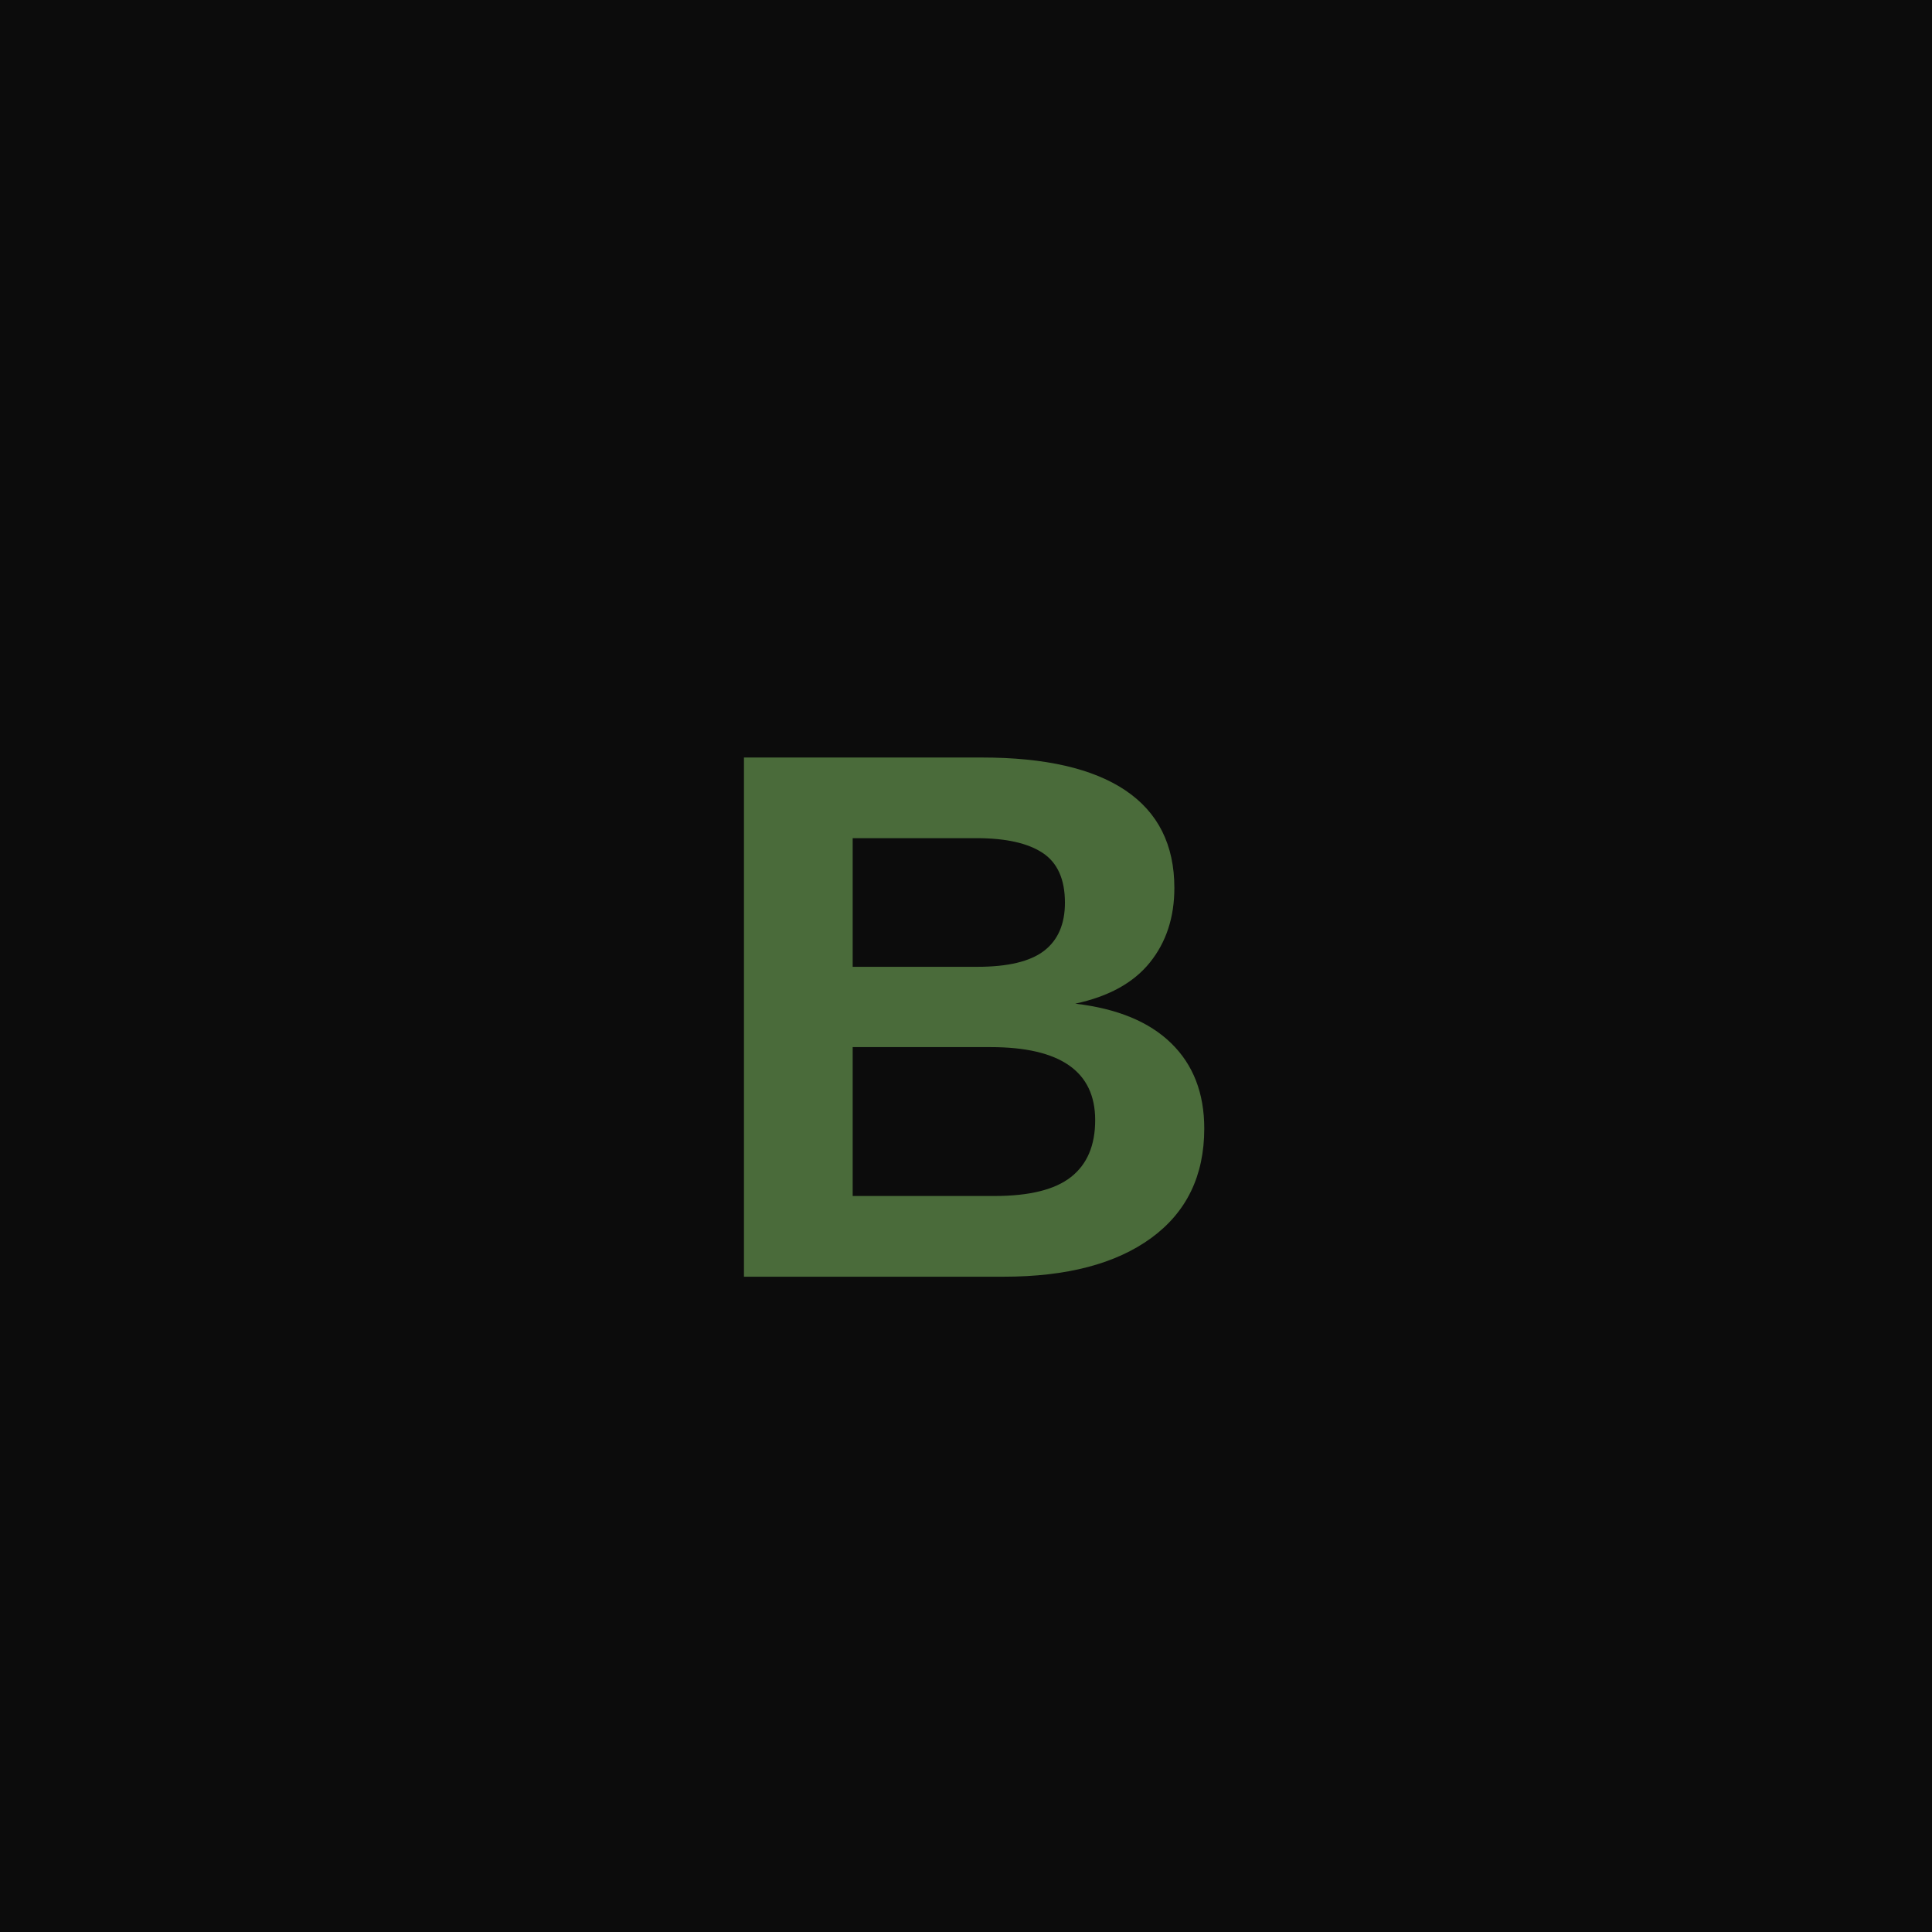
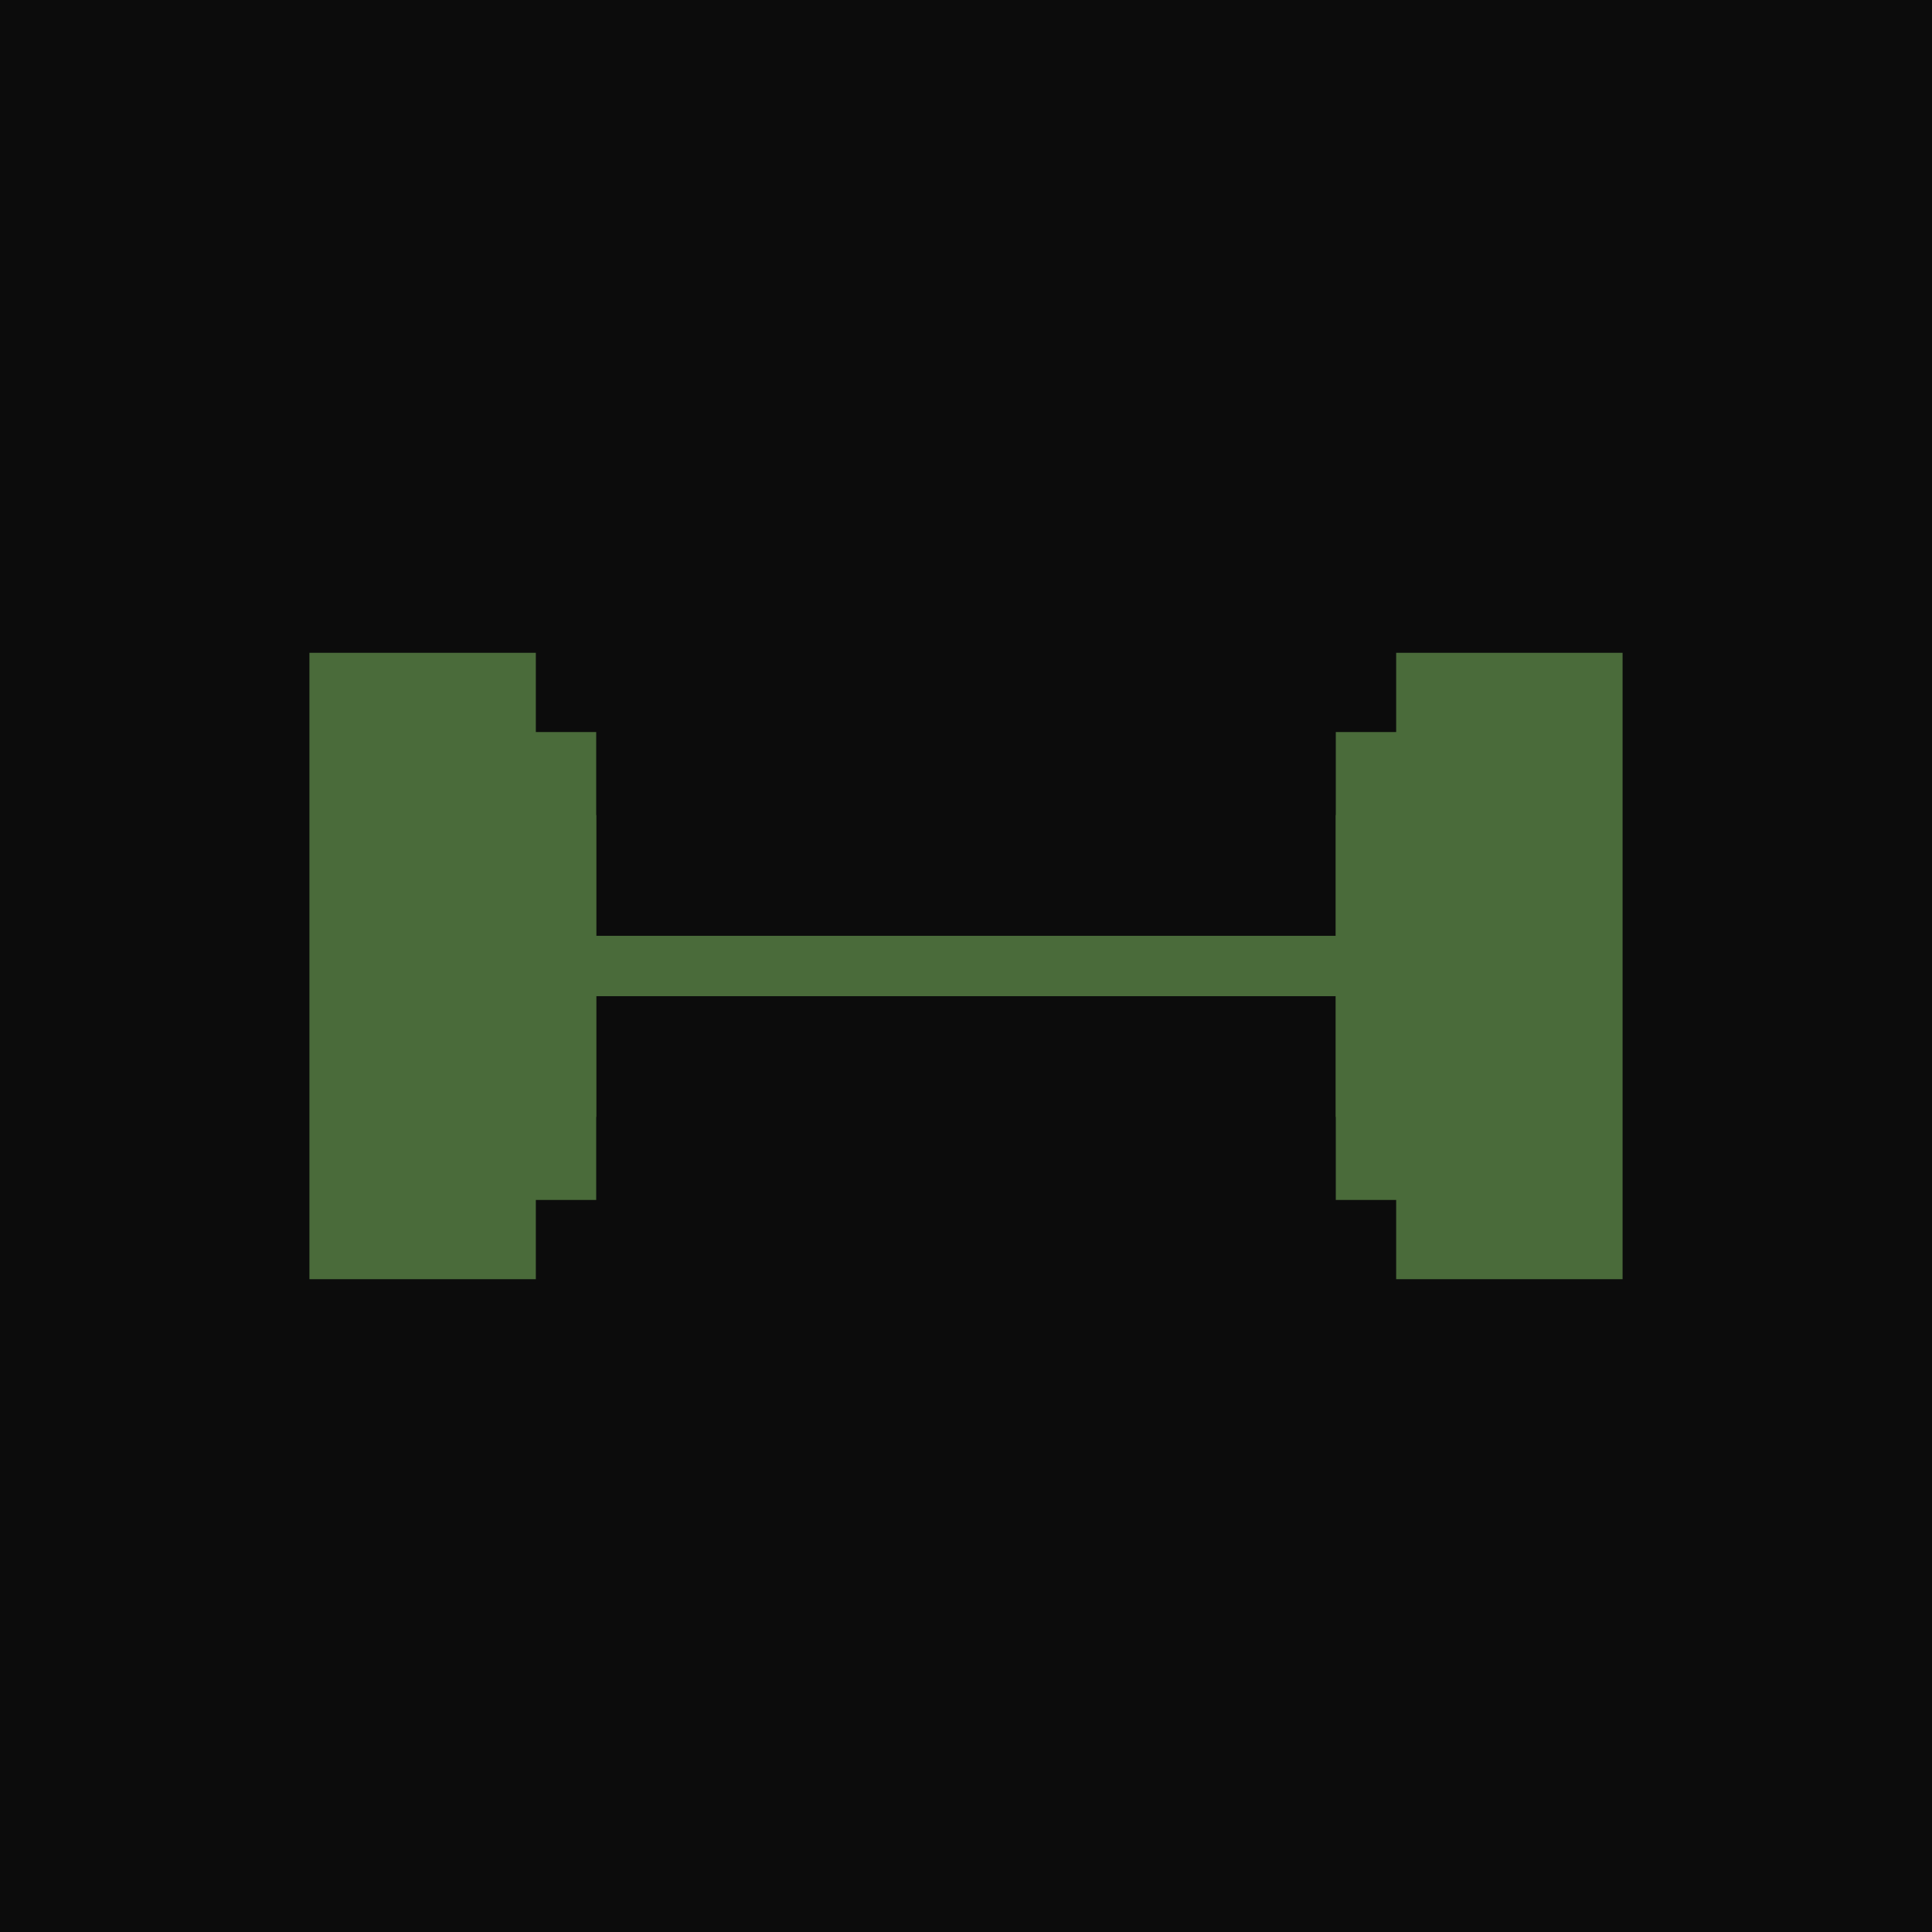
- <svg xmlns="http://www.w3.org/2000/svg" width="512" height="512">
+ <svg xmlns="http://www.w3.org/2000/svg" width="512" height="512" viewBox="0 0 512 512">
  <rect width="512" height="512" fill="#0C0C0C" />
-   <text x="50%" y="55%" font-family="Arial" font-size="200" font-weight="bold" fill="#4A6B3A" text-anchor="middle" dominant-baseline="middle">B</text>
+   <g transform="translate(256,256)" fill="none" stroke="#4A6B3A" stroke-width="16" stroke-linecap="square">
+     <line x1="-106" y1="0" x2="106" y2="0" />
+     <rect x="-166" y="-75" width="44" height="150" fill="#4A6B3A" />
+     <rect x="-138" y="-54" width="32" height="108" fill="#4A6B3A" />
+     <rect x="122" y="-75" width="44" height="150" fill="#4A6B3A" />
+     <rect x="106" y="-54" width="32" height="108" fill="#4A6B3A" />
+     <line x1="-106" y1="-32" x2="-106" y2="32" />
+     <line x1="106" y1="-32" x2="106" y2="32" />
+   </g>
</svg>
